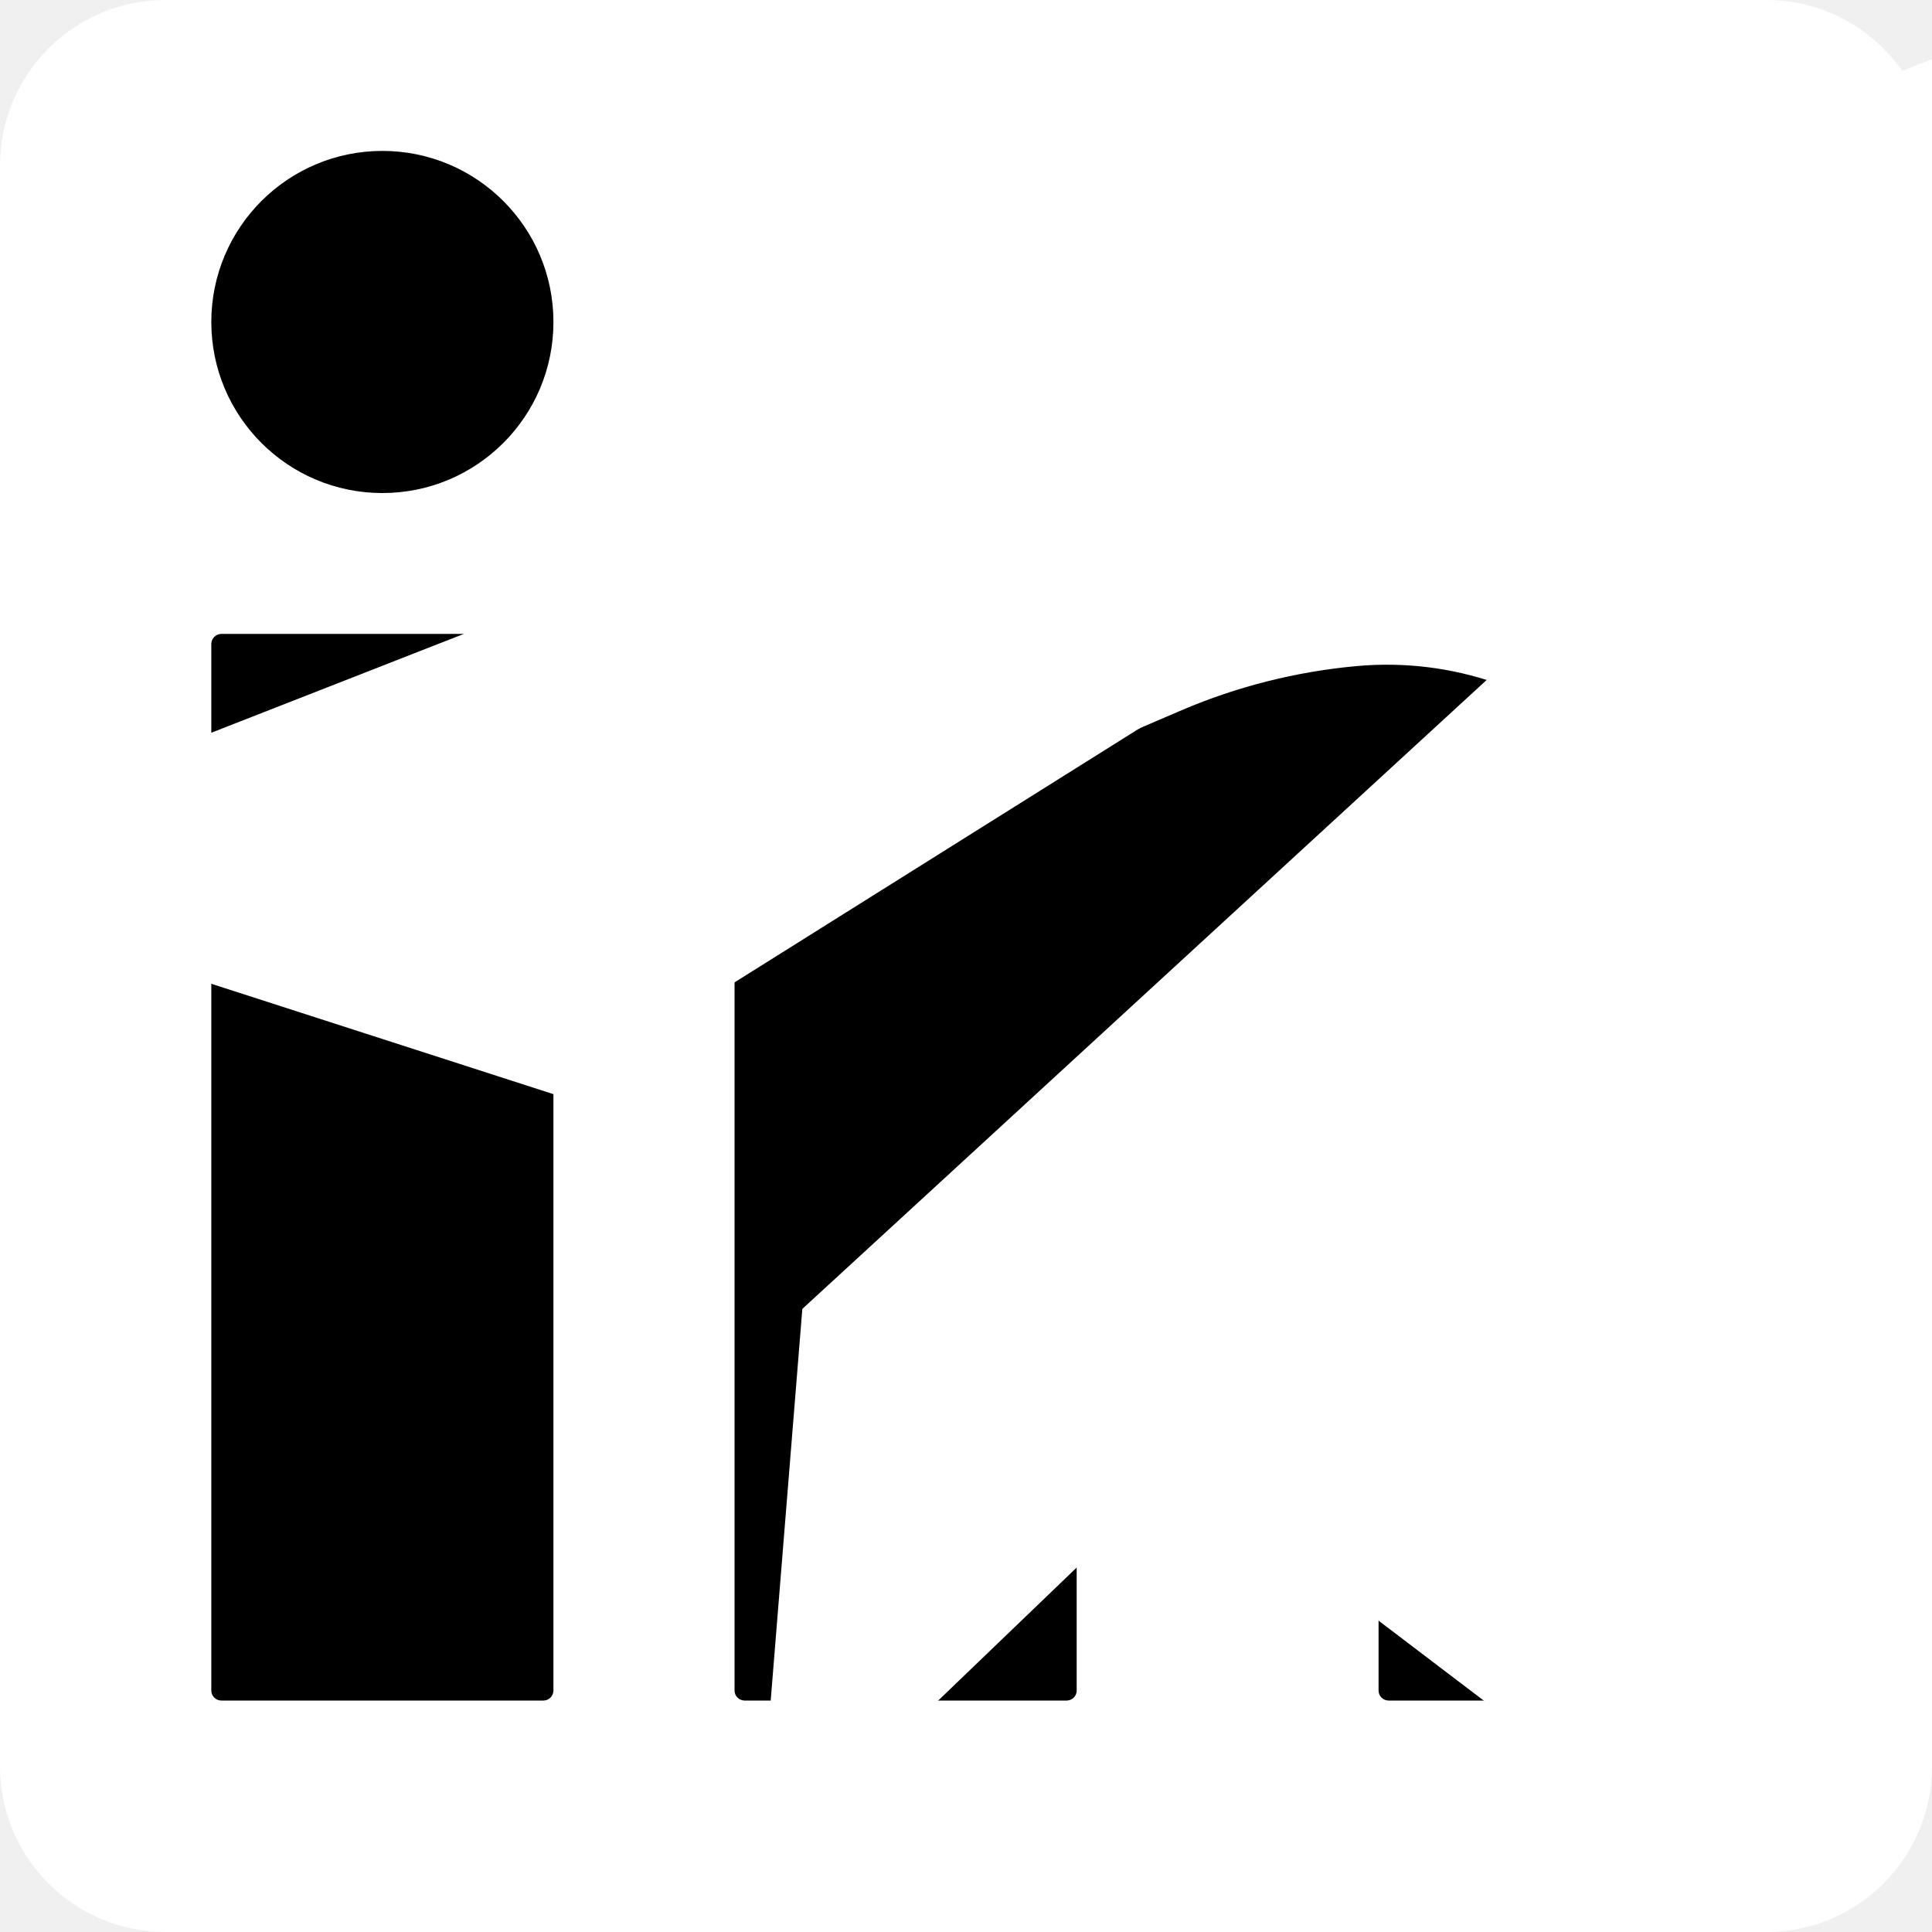
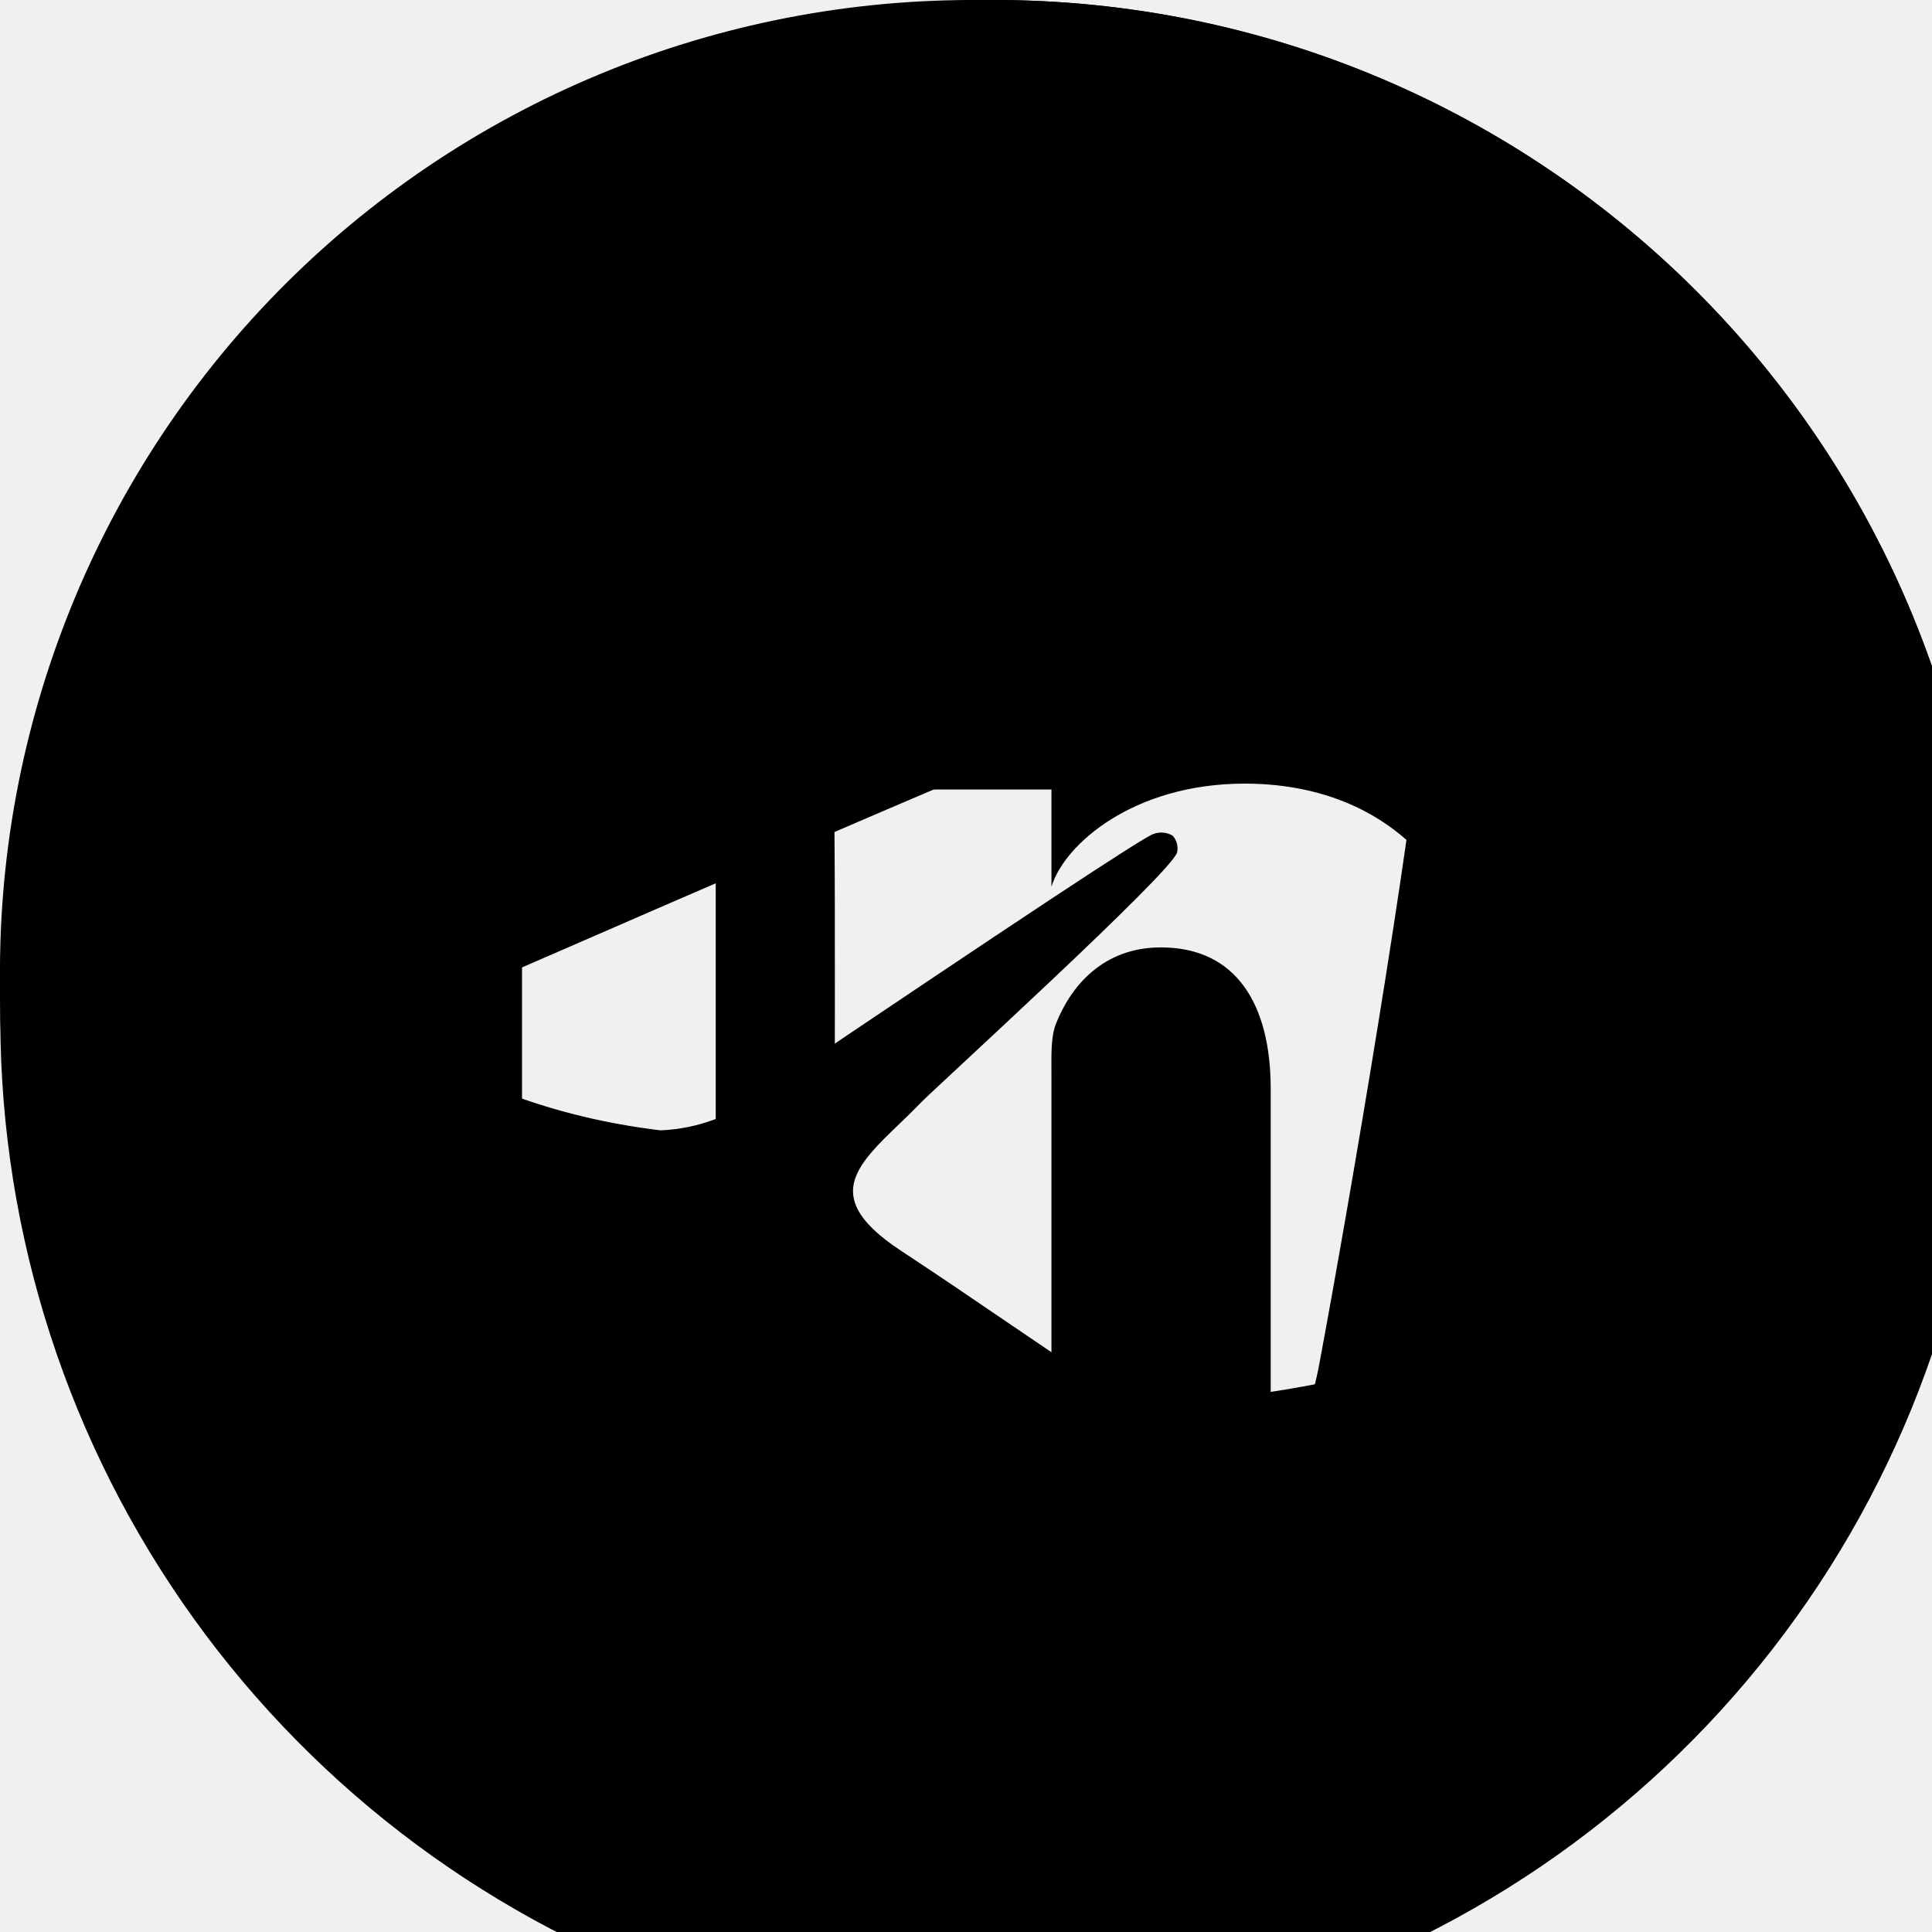
<svg xmlns="http://www.w3.org/2000/svg" width="35" height="35" viewBox="0 0 35 35">
  <g id="gitIcon">
-     <path fill-rule="evenodd" clip-rule="evenodd" d="M17.5 1.094C8.234 1.094 0.729 8.599 0.729 17.865C0.729 25.286 5.53 31.554 12.196 33.776C13.035 33.923 13.349 33.419 13.349 32.979C13.349 32.581 13.328 31.26 13.328 29.856C9.115 30.631 8.024 28.828 7.689 27.885C7.5 27.403 6.683 25.915 5.97 25.516C5.383 25.202 4.544 24.426 5.949 24.405C7.27 24.384 8.213 25.621 8.528 26.124C10.037 28.661 12.448 27.948 13.412 27.508C13.559 26.418 13.999 25.684 14.481 25.265C10.75 24.845 6.85 23.399 6.85 16.984C6.85 15.16 7.5 13.651 8.569 12.477C8.402 12.058 7.815 10.339 8.737 8.033C8.737 8.033 10.142 7.592 13.349 9.752C14.691 9.374 16.116 9.186 17.542 9.186C18.967 9.186 20.393 9.374 21.735 9.752C24.942 7.571 26.347 8.033 26.347 8.033C27.269 10.339 26.682 12.058 26.514 12.477C27.583 13.651 28.233 15.139 28.233 16.984C28.233 23.42 24.313 24.845 20.582 25.265C21.189 25.789 21.714 26.795 21.714 28.367C21.714 30.61 21.693 32.413 21.693 32.979C21.693 33.419 22.007 33.944 22.846 33.776C29.47 31.554 34.271 25.265 34.271 17.865C34.271 8.599 26.766 1.094 17.5 1.094V1.094Z" />
+     <path d="M12.042 28.959C12.042 29.117 11.884 29.229 11.659 29.229C11.434 29.229 11.254 29.229 11.254 28.959C11.254 28.689 11.434 28.689 11.637 28.689C11.839 28.689 12.042 28.802 12.042 28.959ZM9.792 28.622C9.792 28.779 9.792 28.959 10.107 29.004C10.188 29.043 10.28 29.048 10.365 29.019C10.449 28.989 10.518 28.927 10.557 28.847C10.557 28.689 10.557 28.532 10.242 28.465C9.927 28.397 9.837 28.465 9.792 28.622ZM12.986 28.51C12.784 28.51 12.649 28.689 12.671 28.869C12.694 29.049 12.874 29.117 13.099 29.072C13.324 29.027 13.436 28.869 13.414 28.712C13.391 28.555 13.211 28.487 12.986 28.51ZM17.777 0.001C15.405 -0.021 13.053 0.436 10.862 1.345C8.671 2.254 6.686 3.595 5.026 5.29C3.367 6.984 2.067 8.997 1.205 11.206C0.342 13.415 -0.065 15.775 0.008 18.145C-0.054 22.027 1.097 25.833 3.303 29.029C5.509 32.225 8.658 34.653 12.312 35.974C13.234 36.131 13.571 35.547 13.571 35.075C13.571 34.602 13.571 32.062 13.571 30.578C13.571 30.578 8.488 31.702 7.408 28.33C7.408 28.33 6.599 26.081 5.406 25.609C5.406 25.609 3.742 24.44 5.519 24.463C6.101 24.541 6.656 24.755 7.141 25.087C7.625 25.419 8.025 25.86 8.308 26.374C8.543 26.835 8.87 27.243 9.269 27.573C9.668 27.903 10.13 28.149 10.627 28.294C11.124 28.439 11.646 28.481 12.16 28.418C12.674 28.355 13.169 28.187 13.616 27.925C13.701 26.986 14.106 26.105 14.763 25.429C10.715 24.957 6.621 24.373 6.621 17.201C6.578 16.39 6.708 15.58 7.003 14.825C7.298 14.069 7.75 13.384 8.33 12.817C7.783 11.171 7.847 9.383 8.51 7.78C10.04 7.286 13.526 9.781 13.526 9.781C16.505 8.942 19.657 8.942 22.636 9.781C22.636 9.781 26.122 7.286 27.651 7.78C28.329 9.38 28.393 11.173 27.831 12.817C28.432 13.376 28.908 14.056 29.23 14.811C29.551 15.566 29.711 16.38 29.698 17.201C29.698 24.395 25.424 24.957 21.376 25.429C21.783 25.886 22.093 26.42 22.286 27C22.479 27.58 22.552 28.193 22.5 28.802C22.5 31.32 22.5 34.422 22.5 35.03C22.499 35.181 22.534 35.331 22.603 35.467C22.672 35.602 22.772 35.719 22.896 35.807C23.02 35.895 23.163 35.953 23.313 35.974C23.464 35.995 23.617 35.98 23.76 35.929C27.407 34.62 30.55 32.199 32.745 29.008C34.941 25.817 36.078 22.017 35.996 18.145C36.017 15.751 35.56 13.376 34.651 11.161C33.742 8.946 32.4 6.934 30.703 5.244C29.006 3.555 26.988 2.22 24.769 1.32C22.549 0.42 20.172 -0.029 17.777 0.001ZM7.071 25.654C7.071 25.654 7.071 25.901 7.071 26.036C7.096 26.062 7.126 26.082 7.159 26.095C7.191 26.109 7.227 26.116 7.262 26.116C7.298 26.116 7.333 26.109 7.366 26.095C7.398 26.082 7.428 26.062 7.453 26.036C7.453 26.036 7.453 25.789 7.453 25.632C7.453 25.474 7.161 25.564 7.071 25.654ZM6.284 25.047C6.284 25.047 6.284 25.272 6.441 25.34C6.46 25.363 6.484 25.382 6.511 25.395C6.539 25.408 6.568 25.415 6.599 25.415C6.629 25.415 6.659 25.408 6.686 25.395C6.713 25.382 6.737 25.363 6.756 25.34C6.756 25.34 6.756 25.115 6.599 25.047C6.441 24.98 6.329 24.98 6.284 25.047ZM8.533 27.7C8.533 27.7 8.533 28.015 8.533 28.172C8.533 28.33 8.915 28.352 9.005 28.172C9.095 27.992 9.005 27.858 9.005 27.7C9.005 27.543 8.713 27.588 8.623 27.7H8.533ZM7.701 26.599C7.701 26.599 7.701 26.868 7.701 27.048C7.701 27.228 8.016 27.296 8.128 27.228C8.185 27.163 8.216 27.079 8.216 26.992C8.216 26.905 8.185 26.821 8.128 26.756C8.016 26.576 7.836 26.509 7.701 26.599Z" />
  </g>
  <g id="linkedinIcon">
-     <rect width="35" height="35" rx="3" fill="white" />
-     <path d="M6.927 2.734C5.216 2.734 3.828 4.122 3.828 5.833C3.828 7.545 5.216 8.932 6.927 8.932C8.639 8.932 10.026 7.545 10.026 5.833C10.026 4.122 8.639 2.734 6.927 2.734Z" fill="black" />
-     <path d="M4.01 11.484C3.91 11.484 3.828 11.566 3.828 11.667V30.625C3.828 30.726 3.91 30.807 4.01 30.807H9.844C9.944 30.807 10.026 30.726 10.026 30.625V11.667C10.026 11.566 9.944 11.484 9.844 11.484H4.01Z" fill="black" />
-     <path d="M13.49 11.484C13.389 11.484 13.307 11.566 13.307 11.667V30.625C13.307 30.726 13.389 30.807 13.49 30.807H19.323C19.424 30.807 19.505 30.726 19.505 30.625V20.417C19.505 19.692 19.793 18.996 20.306 18.483C20.819 17.97 21.514 17.682 22.24 17.682C22.965 17.682 23.66 17.97 24.173 18.483C24.686 18.996 24.974 19.692 24.974 20.417V30.625C24.974 30.726 25.056 30.807 25.156 30.807H30.99C31.09 30.807 31.172 30.726 31.172 30.625V18.055C31.172 14.515 28.094 11.747 24.573 12.067C23.487 12.166 22.413 12.436 21.41 12.865L19.505 13.682V11.667C19.505 11.566 19.424 11.484 19.323 11.484H13.49Z" fill="black" />
+     <path d="M18 0C8.058 0 0 8.058 0 18C0 27.942 8.058 36 18 36C27.942 36 36 27.942 36 18C36 8.058 27.942 0 18 0ZM12.966 25.53H9.457V14.302H12.966V25.53ZM11.116 12.895H11.088C9.816 12.895 8.993 12.037 8.993 10.948C8.993 9.837 9.844 9 11.137 9C12.431 9 13.226 9.837 13.254 10.948C13.261 12.03 12.438 12.895 11.116 12.895ZM27 25.53H23.02V19.723C23.02 18.204 22.402 17.163 21.03 17.163C19.983 17.163 19.399 17.866 19.132 18.541C19.034 18.78 19.048 19.118 19.048 19.462V25.53H15.103C15.103 25.53 15.152 15.237 15.103 14.302H19.048V16.066C19.28 15.293 20.538 14.196 22.549 14.196C25.045 14.196 27 15.813 27 19.287V25.53Z" />
  </g>
  <g id="telegramIcon">
-     <path d="M36.753 0.386L1.315 14.258C-0.111 14.904 -0.594 16.198 0.97 16.9L10.061 19.833L32.043 6.043C33.243 5.177 34.472 5.408 33.415 6.36L14.535 23.712L13.942 31.055C14.492 32.189 15.497 32.194 16.139 31.631L21.362 26.614L30.308 33.414C32.386 34.662 33.516 33.856 33.963 31.568L39.831 3.365C40.44 0.548 39.401 -0.693 36.753 0.386Z" fill="white" />
+     <path d="M24.887 11.295C24.894 11.295 24.903 11.295 24.912 11.295C25.147 11.295 25.365 11.368 25.544 11.494L25.541 11.492C25.671 11.606 25.759 11.765 25.78 11.945V11.949C25.803 12.086 25.815 12.244 25.815 12.404C25.815 12.478 25.813 12.55 25.807 12.622V12.611C25.554 15.277 24.456 21.74 23.898 24.723C23.662 25.987 23.197 26.41 22.747 26.45C21.77 26.541 21.027 25.804 20.08 25.183C18.597 24.21 17.759 23.605 16.32 22.657C14.656 21.562 15.735 20.958 16.683 19.975C16.931 19.716 21.241 15.795 21.325 15.44C21.33 15.418 21.332 15.395 21.332 15.37C21.332 15.282 21.3 15.202 21.247 15.142C21.188 15.103 21.115 15.082 21.039 15.082C20.988 15.082 20.94 15.092 20.895 15.109L20.897 15.108C20.748 15.142 18.38 16.707 13.791 19.804C13.291 20.198 12.658 20.448 11.97 20.477H11.963C10.988 20.359 10.102 20.142 9.262 19.833L9.345 19.86C8.29 19.516 7.452 19.334 7.524 18.752C7.562 18.449 7.98 18.139 8.777 17.821C13.688 15.682 16.963 14.271 18.602 13.59C20.41 12.631 22.506 11.841 24.709 11.329L24.886 11.294L24.887 11.295ZM17.921 1.153C8.581 1.176 1.018 8.753 1.018 18.096C1.018 27.452 8.603 35.038 17.961 35.038C27.318 35.038 34.903 27.454 34.903 18.096C34.903 8.753 27.34 1.176 18.002 1.153H18C17.974 1.153 17.947 1.153 17.921 1.153Z" />
  </g>
  <g id="jsIcon">
-     <path d="M2065.33 1435.65C2047.04 1321.58 1972.65 1225.81 1752.35 1136.45C1675.83 1101.28 1590.52 1076.09 1565.09 1018.1C1556.06 984.358 1554.87 965.347 1560.57 944.909C1576.97 878.606 1656.11 857.93 1718.85 876.942C1759.25 890.488 1797.51 921.622 1820.56 971.288C1928.45 901.422 1928.21 901.895 2003.55 853.893C1975.98 811.117 1961.25 791.389 1943.18 773.093C1878.31 700.611 1789.9 663.3 1648.5 666.152C1624.03 669.241 1599.31 672.566 1574.83 675.658C1504.25 693.481 1437 730.554 1397.55 780.222C1279.2 914.493 1312.95 1149.52 1456.96 1246.25C1598.83 1352.71 1807.25 1376.95 1833.87 1476.53C1859.77 1598.44 1744.28 1637.89 1629.49 1623.87C1544.89 1606.28 1497.84 1563.27 1446.98 1485.08C1353.35 1539.27 1353.35 1539.27 1257.1 1594.64C1279.92 1644.54 1303.92 1667.12 1342.18 1710.37C1523.27 1894.07 1976.46 1885.04 2057.73 1606.99C2061.06 1597.49 2082.92 1533.8 2065.33 1435.65ZM1129.01 680.884H895.164C895.164 882.883 894.215 1083.46 894.215 1285.46C894.215 1414.02 900.869 1531.9 879.957 1568.02C845.736 1639.07 757.093 1630.28 716.693 1616.5C675.581 1596.3 654.668 1567.54 630.428 1526.91C623.774 1515.26 618.783 1506.23 617.117 1505.52C553.668 1544.25 490.452 1583.23 427 1621.96C458.609 1686.84 505.186 1743.16 564.835 1779.76C653.952 1833.23 773.726 1849.63 898.968 1820.87C980.481 1797.11 1050.82 1747.92 1087.66 1673.06C1140.89 1574.91 1129.48 1456.09 1129.01 1324.67C1130.2 1110.31 1129.01 895.954 1129.01 680.884Z" fill="white" />
+     <path d="M2065.33 1435.65C2047.04 1321.58 1972.65 1225.81 1752.35 1136.45C1675.83 1101.28 1590.52 1076.09 1565.09 1018.1C1556.06 984.358 1554.87 965.347 1560.57 944.909C1576.97 878.606 1656.11 857.93 1718.85 876.942C1759.25 890.488 1797.51 921.622 1820.56 971.288C1928.45 901.422 1928.21 901.895 2003.55 853.893C1975.98 811.117 1961.25 791.389 1943.18 773.093C1878.31 700.611 1789.9 663.3 1648.5 666.152C1624.03 669.241 1599.31 672.566 1574.83 675.658C1504.25 693.481 1437 730.554 1397.55 780.222C1279.2 914.493 1312.95 1149.52 1456.96 1246.25C1598.83 1352.71 1807.25 1376.95 1833.87 1476.53C1859.77 1598.44 1744.28 1637.89 1629.49 1623.87C1544.89 1606.28 1497.84 1563.27 1446.98 1485.08C1353.35 1539.27 1353.35 1539.27 1257.1 1594.64C1279.92 1644.54 1303.92 1667.12 1342.18 1710.37C1523.27 1894.07 1976.46 1885.04 2057.73 1606.99C2061.06 1597.49 2082.92 1533.8 2065.33 1435.65ZM1129.01 680.884H895.164C895.164 882.883 894.215 1083.46 894.215 1285.46C894.215 1414.02 900.869 1531.9 879.957 1568.02C845.736 1639.07 757.093 1630.28 716.693 1616.5C675.581 1596.3 654.668 1567.54 630.428 1526.91C623.774 1515.26 618.783 1506.23 617.117 1505.52C553.668 1544.25 490.452 1583.23 427 1621.96C458.609 1686.84 505.186 1743.16 564.835 1779.76C653.952 1833.23 773.726 1849.63 898.968 1820.87C980.481 1797.11 1050.82 1747.92 1087.66 1673.06C1140.89 1574.91 1129.48 1456.09 1129.01 1324.67C1130.2 1110.31 1129.01 895.954 1129.01 680.884Z" />
  </g>
  <g id="reactIcon">
-     <path d="M2194 1250.22C2194 1104.88 2011.99 967.14 1732.93 881.724C1797.33 597.3 1768.71 371.013 1642.59 298.565C1613.52 281.571 1579.54 273.521 1542.42 273.521V373.249C1562.99 373.249 1579.54 377.274 1593.4 384.876C1654.22 419.758 1680.61 552.579 1660.03 723.412C1655.12 765.45 1647.07 809.723 1637.23 854.891C1549.57 833.425 1453.87 816.879 1353.25 806.146C1292.88 723.412 1230.27 648.281 1167.21 582.542C1313 447.038 1449.85 372.802 1542.87 372.802V273.074C1419.88 273.074 1258.89 360.727 1096.11 512.777C933.322 361.621 772.327 274.863 649.345 274.863V374.59C741.917 374.59 879.21 448.38 1025 582.989C962.391 648.729 899.782 723.412 840.303 806.146C739.234 816.879 643.532 833.425 555.879 855.338C545.593 810.618 537.991 767.238 532.624 725.648C511.605 554.815 537.543 421.994 597.916 386.665C611.333 378.615 628.774 375.038 649.345 375.038V275.31C611.78 275.31 577.792 283.36 548.276 300.354C422.611 372.801 394.437 598.641 459.282 882.171C181.119 968.035 0 1105.33 0 1250.22C0 1395.57 182.013 1533.3 461.071 1618.72C396.673 1903.15 425.294 2129.43 551.407 2201.88C580.475 2218.87 614.463 2226.92 652.029 2226.92C775.011 2226.92 936.005 2139.27 1098.79 1987.22C1261.57 2138.38 1422.57 2225.13 1545.55 2225.13C1583.11 2225.13 1617.1 2217.09 1646.62 2200.09C1772.28 2127.64 1800.46 1901.8 1735.61 1618.27C2012.88 1532.86 2194 1395.12 2194 1250.22ZM1611.74 951.935C1595.19 1009.62 1574.62 1069.1 1551.36 1128.58C1533.03 1092.81 1513.8 1057.03 1492.78 1021.25C1472.21 985.476 1450.29 950.594 1428.38 916.606C1491.88 925.997 1553.15 937.625 1611.74 951.935ZM1406.91 1428.21C1372.03 1488.58 1336.26 1545.83 1299.14 1599.04C1232.5 1604.86 1164.98 1607.99 1097 1607.99C1029.47 1607.99 961.943 1604.86 895.757 1599.49C858.639 1546.27 822.415 1489.48 787.532 1429.55C753.545 1370.97 722.687 1311.49 694.513 1251.56C722.24 1191.64 753.545 1131.71 787.085 1073.13C821.968 1012.76 857.744 955.513 894.862 902.295C961.496 896.481 1029.02 893.351 1097 893.351C1164.53 893.351 1232.06 896.481 1298.24 901.848C1335.36 955.066 1371.59 1011.86 1406.47 1071.79C1440.46 1130.37 1471.31 1189.85 1499.49 1249.78C1471.31 1309.7 1440.46 1369.63 1406.91 1428.21ZM1551.36 1370.07C1575.51 1430 1596.08 1489.93 1613.08 1548.06C1554.49 1562.37 1492.78 1574.45 1428.83 1583.84C1450.74 1549.4 1472.65 1514.08 1493.23 1477.85C1513.8 1442.07 1533.03 1405.85 1551.36 1370.07ZM1097.89 1847.24C1056.3 1804.31 1014.71 1756.46 973.571 1704.14C1013.82 1705.93 1054.96 1707.27 1096.55 1707.27C1138.59 1707.27 1180.18 1706.37 1220.88 1704.14C1180.63 1756.46 1139.04 1804.31 1097.89 1847.24ZM765.172 1583.84C701.669 1574.45 640.401 1562.82 581.817 1548.51C598.364 1490.82 618.935 1431.34 642.19 1371.86C660.526 1407.64 679.755 1443.42 700.774 1479.19C721.793 1514.97 743.259 1549.85 765.172 1583.84ZM1095.66 653.201C1137.25 696.133 1178.84 743.984 1219.98 796.307C1179.73 794.518 1138.59 793.177 1097 793.177C1054.96 793.177 1013.37 794.071 972.676 796.307C1012.93 743.984 1054.52 696.133 1095.66 653.201ZM764.725 916.606C742.812 951.041 720.899 986.37 700.327 1022.59C679.755 1058.37 660.526 1094.15 642.19 1129.92C618.041 1070 597.469 1010.07 580.475 951.935C639.06 938.072 700.774 925.997 764.725 916.606ZM360.002 1476.51C201.691 1408.98 99.28 1320.43 99.28 1250.22C99.28 1180.01 201.691 1091.02 360.002 1023.94C398.462 1007.39 440.499 992.631 483.879 978.768C509.369 1066.42 542.91 1157.65 584.5 1251.12C543.357 1344.14 510.264 1434.92 485.22 1522.12C440.947 1508.26 398.909 1493.06 360.002 1476.51ZM600.6 2115.57C539.78 2080.69 513.394 1947.87 533.966 1777.03C538.885 1735 546.935 1690.72 556.773 1645.55C644.426 1667.02 740.129 1683.57 840.75 1694.3C901.123 1777.03 963.732 1852.16 1026.79 1917.9C880.999 2053.41 744.153 2127.64 651.134 2127.64C631.01 2127.2 614.016 2123.17 600.6 2115.57ZM1661.38 1774.8C1682.39 1945.63 1656.46 2078.45 1596.08 2113.78C1582.67 2121.83 1565.23 2125.41 1544.65 2125.41C1452.08 2125.41 1314.79 2051.62 1169 1917.01C1231.61 1851.27 1294.22 1776.59 1353.7 1693.85C1454.77 1683.12 1550.47 1666.57 1638.12 1644.66C1648.41 1689.83 1656.46 1733.21 1661.38 1774.8ZM1833.55 1476.51C1795.09 1493.06 1753.05 1507.81 1709.67 1521.68C1684.18 1434.02 1650.64 1342.79 1609.05 1249.33C1650.2 1156.31 1683.29 1065.53 1708.33 978.32C1752.61 992.184 1794.64 1007.39 1834 1023.94C1992.31 1091.46 2094.72 1180.01 2094.72 1250.22C2094.27 1320.43 1991.86 1409.43 1833.55 1476.51Z" fill="white" />
-     <path d="M1096.55 1454.6C1209.43 1454.6 1300.93 1363.1 1300.93 1250.22C1300.93 1137.35 1209.43 1045.85 1096.55 1045.85C983.681 1045.85 892.18 1137.35 892.18 1250.22C892.18 1363.1 983.681 1454.6 1096.55 1454.6Z" fill="white" />
+     <path d="M2194 1250.22C2194 1104.88 2011.99 967.14 1732.93 881.724C1797.33 597.3 1768.71 371.013 1642.59 298.565C1613.52 281.571 1579.54 273.521 1542.42 273.521V373.249C1562.99 373.249 1579.54 377.274 1593.4 384.876C1654.22 419.758 1680.61 552.579 1660.03 723.412C1655.12 765.45 1647.07 809.723 1637.23 854.891C1549.57 833.425 1453.87 816.879 1353.25 806.146C1292.88 723.412 1230.27 648.281 1167.21 582.542C1313 447.038 1449.85 372.802 1542.87 372.802V273.074C1419.88 273.074 1258.89 360.727 1096.11 512.777C933.322 361.621 772.327 274.863 649.345 274.863V374.59C741.917 374.59 879.21 448.38 1025 582.989C962.391 648.729 899.782 723.412 840.303 806.146C739.234 816.879 643.532 833.425 555.879 855.338C545.593 810.618 537.991 767.238 532.624 725.648C511.605 554.815 537.543 421.994 597.916 386.665C611.333 378.615 628.774 375.038 649.345 375.038V275.31C611.78 275.31 577.792 283.36 548.276 300.354C422.611 372.801 394.437 598.641 459.282 882.171C181.119 968.035 0 1105.33 0 1250.22C0 1395.57 182.013 1533.3 461.071 1618.72C396.673 1903.15 425.294 2129.43 551.407 2201.88C580.475 2218.87 614.463 2226.92 652.029 2226.92C775.011 2226.92 936.005 2139.27 1098.79 1987.22C1261.57 2138.38 1422.57 2225.13 1545.55 2225.13C1583.11 2225.13 1617.1 2217.09 1646.62 2200.09C1772.28 2127.64 1800.46 1901.8 1735.61 1618.27C2012.88 1532.86 2194 1395.12 2194 1250.22ZM1611.74 951.935C1595.19 1009.62 1574.62 1069.1 1551.36 1128.58C1533.03 1092.81 1513.8 1057.03 1492.78 1021.25C1472.21 985.476 1450.29 950.594 1428.38 916.606C1491.88 925.997 1553.15 937.625 1611.74 951.935ZM1406.91 1428.21C1372.03 1488.58 1336.26 1545.83 1299.14 1599.04C1232.5 1604.86 1164.98 1607.99 1097 1607.99C1029.47 1607.99 961.943 1604.86 895.757 1599.49C858.639 1546.27 822.415 1489.48 787.532 1429.55C753.545 1370.97 722.687 1311.49 694.513 1251.56C722.24 1191.64 753.545 1131.71 787.085 1073.13C821.968 1012.76 857.744 955.513 894.862 902.295C961.496 896.481 1029.02 893.351 1097 893.351C1164.53 893.351 1232.06 896.481 1298.24 901.848C1335.36 955.066 1371.59 1011.86 1406.47 1071.79C1440.46 1130.37 1471.31 1189.85 1499.49 1249.78C1471.31 1309.7 1440.46 1369.63 1406.91 1428.21ZM1551.36 1370.07C1575.51 1430 1596.08 1489.93 1613.08 1548.06C1554.49 1562.37 1492.78 1574.45 1428.83 1583.84C1450.74 1549.4 1472.65 1514.08 1493.23 1477.85C1513.8 1442.07 1533.03 1405.85 1551.36 1370.07ZM1097.89 1847.24C1056.3 1804.31 1014.71 1756.46 973.571 1704.14C1013.82 1705.93 1054.96 1707.27 1096.55 1707.27C1138.59 1707.27 1180.18 1706.37 1220.88 1704.14C1180.63 1756.46 1139.04 1804.31 1097.89 1847.24ZM765.172 1583.84C701.669 1574.45 640.401 1562.82 581.817 1548.51C598.364 1490.82 618.935 1431.34 642.19 1371.86C660.526 1407.64 679.755 1443.42 700.774 1479.19C721.793 1514.97 743.259 1549.85 765.172 1583.84ZM1095.66 653.201C1137.25 696.133 1178.84 743.984 1219.98 796.307C1179.73 794.518 1138.59 793.177 1097 793.177C1054.96 793.177 1013.37 794.071 972.676 796.307C1012.93 743.984 1054.52 696.133 1095.66 653.201ZM764.725 916.606C742.812 951.041 720.899 986.37 700.327 1022.59C679.755 1058.37 660.526 1094.15 642.19 1129.92C618.041 1070 597.469 1010.07 580.475 951.935C639.06 938.072 700.774 925.997 764.725 916.606ZM360.002 1476.51C201.691 1408.98 99.28 1320.43 99.28 1250.22C99.28 1180.01 201.691 1091.02 360.002 1023.94C398.462 1007.39 440.499 992.631 483.879 978.768C509.369 1066.42 542.91 1157.65 584.5 1251.12C543.357 1344.14 510.264 1434.92 485.22 1522.12C440.947 1508.26 398.909 1493.06 360.002 1476.51ZM600.6 2115.57C539.78 2080.69 513.394 1947.87 533.966 1777.03C538.885 1735 546.935 1690.72 556.773 1645.55C644.426 1667.02 740.129 1683.57 840.75 1694.3C901.123 1777.03 963.732 1852.16 1026.79 1917.9C880.999 2053.41 744.153 2127.64 651.134 2127.64C631.01 2127.2 614.016 2123.17 600.6 2115.57ZM1661.38 1774.8C1682.39 1945.63 1656.46 2078.45 1596.08 2113.78C1582.67 2121.83 1565.23 2125.41 1544.65 2125.41C1452.08 2125.41 1314.79 2051.62 1169 1917.01C1231.61 1851.27 1294.22 1776.59 1353.7 1693.85C1454.77 1683.12 1550.47 1666.57 1638.12 1644.66C1648.41 1689.83 1656.46 1733.21 1661.38 1774.8ZM1833.55 1476.51C1795.09 1493.06 1753.05 1507.81 1709.67 1521.68C1684.18 1434.02 1650.64 1342.79 1609.05 1249.33C1650.2 1156.31 1683.29 1065.53 1708.33 978.32C1752.61 992.184 1794.64 1007.39 1834 1023.94C1992.31 1091.46 2094.72 1180.01 2094.72 1250.22C2094.27 1320.43 1991.86 1409.43 1833.55 1476.51Z" />
+     <path d="M1096.55 1454.6C1209.43 1454.6 1300.93 1363.1 1300.93 1250.22C1300.93 1137.35 1209.43 1045.85 1096.55 1045.85C983.681 1045.85 892.18 1137.35 892.18 1250.22C892.18 1363.1 983.681 1454.6 1096.55 1454.6Z" />
  </g>
  <g id="reduxIcon">
    <path d="M1732.24 1657.64C1824.49 1648.09 1894.48 1568.56 1891.3 1473.11C1888.12 1377.67 1808.58 1301.31 1713.14 1301.31H1706.79C1608.15 1304.5 1531.81 1387.21 1534.99 1485.84C1538.17 1533.56 1557.26 1574.92 1585.89 1603.55C1477.72 1816.71 1312.29 1972.6 1064.15 2103.04C895.537 2192.12 720.566 2223.94 545.596 2201.68C402.432 2182.58 291.084 2118.96 221.084 2013.96C119.287 1858.07 109.746 1689.45 195.644 1520.84C256.094 1399.94 351.523 1310.86 411.973 1266.31C399.248 1224.96 380.156 1154.97 370.615 1104.07C-90.684 1438.12 -42.959 1889.89 97.021 2103.04C202.002 2262.12 415.156 2360.75 650.576 2360.75C714.199 2360.75 777.822 2354.38 841.455 2338.48C1248.67 2258.94 1557.27 2017.14 1732.24 1657.64ZM2292.16 1263.14C2050.37 979.986 1694.06 824.098 1286.85 824.098H1235.95C1207.31 766.832 1146.87 728.648 1080.06 728.648H1073.69C975.078 731.832 898.73 814.547 901.904 913.18C905.088 1008.62 984.619 1084.98 1080.06 1084.98H1086.42C1156.41 1081.79 1216.86 1037.25 1242.3 976.803H1299.57C1541.36 976.803 1770.41 1046.79 1977.21 1183.6C2136.27 1288.59 2250.8 1425.4 2314.42 1590.83C2368.51 1724.45 2365.32 1854.89 2308.06 1966.25C2218.98 2134.86 2069.46 2227.13 1872.22 2227.13C1744.96 2227.13 1624.07 2188.94 1560.44 2160.31C1525.45 2192.12 1461.82 2243.02 1417.28 2274.85C1554.08 2338.47 1694.06 2373.47 1827.68 2373.47C2133.09 2373.47 2358.96 2204.85 2444.86 2036.24C2537.12 1851.71 2530.75 1533.56 2292.16 1263.14ZM676.025 1711.71C679.209 1807.16 758.74 1883.51 854.18 1883.51H860.547C959.17 1880.34 1035.52 1797.61 1032.33 1698.99C1029.16 1603.54 949.619 1527.19 854.18 1527.19H847.822C841.455 1527.19 831.904 1527.19 825.557 1530.37C695.117 1314.03 641.035 1078.61 660.127 824.088C672.842 633.199 736.474 467.76 847.822 330.953C940.078 213.238 1118.23 155.973 1239.13 152.799C1576.35 146.432 1719.5 566.383 1729.05 735.006C1770.41 744.547 1840.4 766.822 1888.12 782.73C1849.94 267.34 1531.81 0.094 1226.41 0.094C940.078 0.094 676.025 206.891 571.035 512.311C424.697 919.537 520.137 1310.86 698.291 1619.46C682.392 1641.72 672.842 1676.71 676.025 1711.71Z" fill="white" />
  </g>
  <g>
    <path d="M440.6,220.6c-17.9,0.101 -33.4,4.4 -46.4,10.801c-4.8,-9.5 -9.6,-17.801 -10.399,-24c-0.9,-7.2 -2,-11.601 -0.9,-20.2c1.099,-8.601 6.099,-20.801 6.099,-21.801c-0.101,-0.9 -1.101,-5.3 -11.4,-5.4c-10.299,-0.1 -19.2,2 -20.2,4.7c-1,2.7 -3,8.9 -4.3,15.3c-1.8,9.4 -20.6,42.7 -31.3,60.2c-3.5,-6.8 -6.5,-12.8 -7.101,-17.601c-0.899,-7.199 -2,-11.6 -0.899,-20.199c1.1,-8.601 6.1,-20.8 6.1,-21.8c-0.1,-0.9 -1.1,-5.3 -11.399,-5.4c-10.301,-0.1 -19.2,2 -20.2,4.7c-1,2.7 -2.1,9.1 -4.3,15.3c-2.101,6.2 -27.101,61.8 -33.601,76.3c-3.3,7.4 -6.199,13.3 -8.3,17.3c-2.1,4 -0.1,0.3 -0.3,0.7c-1.8,3.4 -2.8,5.3 -2.8,5.3v0.101c-1.4,2.5 -2.9,4.899 -3.601,4.899c-0.5,0 -1.5,-6.7 0.2,-15.899c3.7,-19.301 12.7,-49.4 12.601,-50.5c0,-0.5 1.699,-5.801 -5.801,-8.5c-7.3,-2.7 -9.899,1.8 -10.5,1.8c-0.6,0 -1.1,1.6 -1.1,1.6c0,0 8.1,-33.899 -15.5,-33.899c-14.8,0 -35.2,16.1 -45.3,30.8c-6.4,3.5 -20,10.899 -34.4,18.8c-5.5,3 -11.2,6.2 -16.6,9.1l-1.099,-1.202c-28.6,-30.5 -81.5,-52.1 -79.3,-93.1c0.8,-14.9 6,-54.2 101.601,-101.8c78.3,-39 141,-28.3 151.899,-4.5c15.5,34 -33.5,97.2 -114.899,106.3c-31,3.5 -47.301,-8.5 -51.4,-13c-4.3,-4.7 -4.9,-4.9 -6.5,-4c-2.6,1.4 -1,5.6 0,8.1c2.4,6.3 12.4,17.5 29.4,23.1c14.899,4.9 51.3,7.6 95.3,-9.4c49.3,-19.1 87.8,-72.1 76.5,-116.4c-11.5,-45.1 -86.3,-59.9 -157,-34.8c-42.101,15 -87.701,38.4 -120.501,69.1c-39,36.4 -45.2,68.2 -42.6,81.4c9.101,47.1 74,77.8 100,100.5c-1.3,0.699 -2.5,1.399 -3.6,2c-13,6.399 -62.5,32.3 -74.9,59.699c-14,31 2.2,53.301 13,56.301c33.4,9.3 67.6,-7.4 86.1,-34.9c18.399,-27.5 16.2,-63.2 7.7,-79.5l-0.301,-0.6l10.2,-6c6.601,-3.9 13.101,-7.5 18.8,-10.601c-3.199,8.7 -5.5,19 -6.699,34c-1.4,17.601 5.8,40.4 15.3,49.4c4.2,3.899 9.2,4 12.3,4c11,0 16,-9.101 21.5,-20c6.8,-13.3 12.8,-28.7 12.8,-28.7c0,0 -7.5,41.7 13,41.7c7.5,0 15,-9.7 18.4,-14.7v0.1c0,0 0.2,-0.3 0.6,-1c0.42,-0.62 0.82,-1.254 1.2,-1.899v-0.2c3,-5.2 9.7,-17.1 19.7,-36.8c12.899,-25.4 25.3,-57.2 25.3,-57.2c0,0 1.2,7.8 4.9,20.6c2.199,7.601 6.999,15.9 10.699,24c-3,4.2 -4.8,6.601 -4.8,6.601l0.1,0.1c-2.399,3.2 -5.1,6.601 -7.899,10c-10.2,12.2 -22.4,26.101 -24,30.101c-1.9,4.699 -1.5,8.199 2.2,11c2.7,2 7.5,2.399 12.6,2c9.2,-0.601 15.6,-2.9 18.8,-4.301c5,-1.8 10.7,-4.5 16.2,-8.5c10,-7.399 16.1,-17.899 15.5,-31.899c-0.3,-7.7 -2.8,-15.3 -5.9,-22.5c0.9,-1.3 1.801,-2.601 2.7,-4c15.8,-23.101 28,-48.5 28,-48.5c0,0 1.2,7.8 4.9,20.6c1.899,6.5 5.7,13.601 9.1,20.601c-14.8,12.1 -24.1,26.1 -27.3,35.3c-5.9,17 -1.3,24.7 7.4,26.5c3.899,0.8 9.5,-1 13.699,-2.8c5.2,-1.7 11.5,-4.601 17.301,-8.9c10,-7.4 19.6,-17.7 19.1,-31.6c-0.3,-6.4 -2,-12.7 -4.3,-18.7c12.6,-5.2 28.899,-8.2 49.6,-5.7c44.5,5.2 53.3,33 51.601,44.6c-1.7,11.601 -11,18 -14.101,20c-3.1,1.9 -4.1,2.601 -3.8,4c0.4,2.101 1.8,2 4.5,1.601c3.7,-0.601 23.4,-9.5 24.2,-30.899c1.2,-27.504 -24.9,-57.504 -71.2,-57.205zM97.4,336.3c-14.7,16.1 -35.4,22.2 -44.2,17c-9.5,-5.5 -5.801,-29.2 12.3,-46.3c11,-10.4 25.3,-20 34.7,-25.9c2.1,-1.3 5.3,-3.199 9.1,-5.5c0.6,-0.399 1,-0.6 1,-0.6c0.7,-0.4 1.5,-0.9 2.3,-1.4c6.7,24.4 0.3,45.8 -15.2,62.7zM204.9,263.2c-5.1,12.5 -15.9,44.6 -22.4,42.8c-5.601,-1.5 -9,-25.8 -1.101,-49.8c4,-12.101 12.5,-26.5 17.5,-32.101c8.101,-9 16.9,-12 19.101,-8.3c2.6,4.801 -9.9,39.601 -13.1,47.401zM293.6,305.6c-2.2,1.101 -4.2,1.9 -5.1,1.301c-0.7,-0.4 0.899,-1.9 0.899,-1.9c0,0 11.1,-11.9 15.5,-17.4c2.5,-3.199 5.5,-6.899 8.7,-11.1v1.2c0.001,14.399 -13.799,23.999 -19.999,27.899zM361.999,290c-1.6,-1.2 -1.399,-4.9 4,-16.5c2.101,-4.6 6.9,-12.3 15.2,-19.6c1,3 1.601,5.899 1.5,8.6c-0.099,18 -12.899,24.7 -20.7,27.5z" />
  </g>
  <g id="tsIcon">
    <path d="M1134.89 686.234H1254.81V893.266H930.594V1814.36L922 1816.7C910.281 1819.83 755.984 1819.83 722.781 1816.31L696.219 1813.97V893.266H372V686.234L474.734 685.062C530.984 684.281 675.516 684.281 795.828 685.062C916.141 685.844 1068.48 686.234 1134.89 686.234ZM2050.12 1716.7C2002.47 1767.09 1951.3 1795.22 1866.14 1818.27C1829.03 1828.42 1822.78 1828.81 1739.19 1828.42C1655.59 1828.03 1648.95 1828.03 1608.33 1817.48C1503.25 1790.53 1418.48 1737.8 1360.67 1663.19C1344.27 1642.09 1317.31 1598.34 1317.31 1592.88C1317.31 1591.31 1321.22 1587.8 1326.3 1585.45C1331.37 1583.11 1341.92 1576.47 1350.52 1571.39C1359.11 1566.31 1374.73 1556.94 1385.28 1551.47C1395.83 1546 1426.3 1528.03 1452.86 1512.02C1479.42 1496 1503.64 1483.11 1506.37 1483.11C1509.11 1483.11 1514.19 1488.58 1518.09 1495.22C1541.53 1534.67 1596.22 1585.06 1634.89 1602.25C1658.72 1612.41 1711.45 1623.73 1736.84 1623.73C1760.28 1623.73 1803.25 1613.58 1826.3 1603.03C1850.91 1591.7 1863.41 1580.38 1878.25 1557.72C1888.41 1541.7 1889.58 1537.41 1889.19 1506.94C1889.19 1478.81 1887.62 1471 1879.81 1458.11C1857.94 1422.17 1828.25 1403.42 1707.94 1350.3C1583.72 1295.22 1527.86 1262.41 1482.55 1218.27C1448.95 1185.45 1442.31 1176.47 1421.22 1135.45C1393.87 1082.72 1390.36 1065.53 1389.97 987.016C1389.58 931.937 1390.75 913.969 1396.61 895.219C1404.81 867.094 1431.37 812.797 1443.48 799.125C1468.48 769.828 1477.47 760.844 1495.05 746.391C1548.17 702.641 1630.98 673.734 1710.28 671C1719.27 671 1748.95 672.562 1776.69 674.516C1856.37 681.156 1910.67 700.687 1963.02 742.484C2002.47 773.734 2062.23 847.172 2056.37 856.938C2052.47 862.797 1896.61 966.703 1886.45 969.828C1880.2 971.781 1875.91 969.437 1867.31 959.281C1814.19 895.609 1792.7 881.937 1741.14 878.812C1704.42 876.469 1684.89 880.766 1660.28 897.172C1634.5 914.359 1622 940.531 1622 976.859C1622.39 1029.98 1642.7 1054.98 1717.7 1092.09C1766.14 1115.92 1807.55 1135.45 1810.67 1135.45C1815.36 1135.45 1915.75 1185.45 1941.92 1201.08C2063.8 1272.56 2113.41 1346 2126.3 1472.56C2135.67 1567.87 2108.72 1654.98 2050.12 1716.7Z" fill="white" />
  </g>
</svg>
